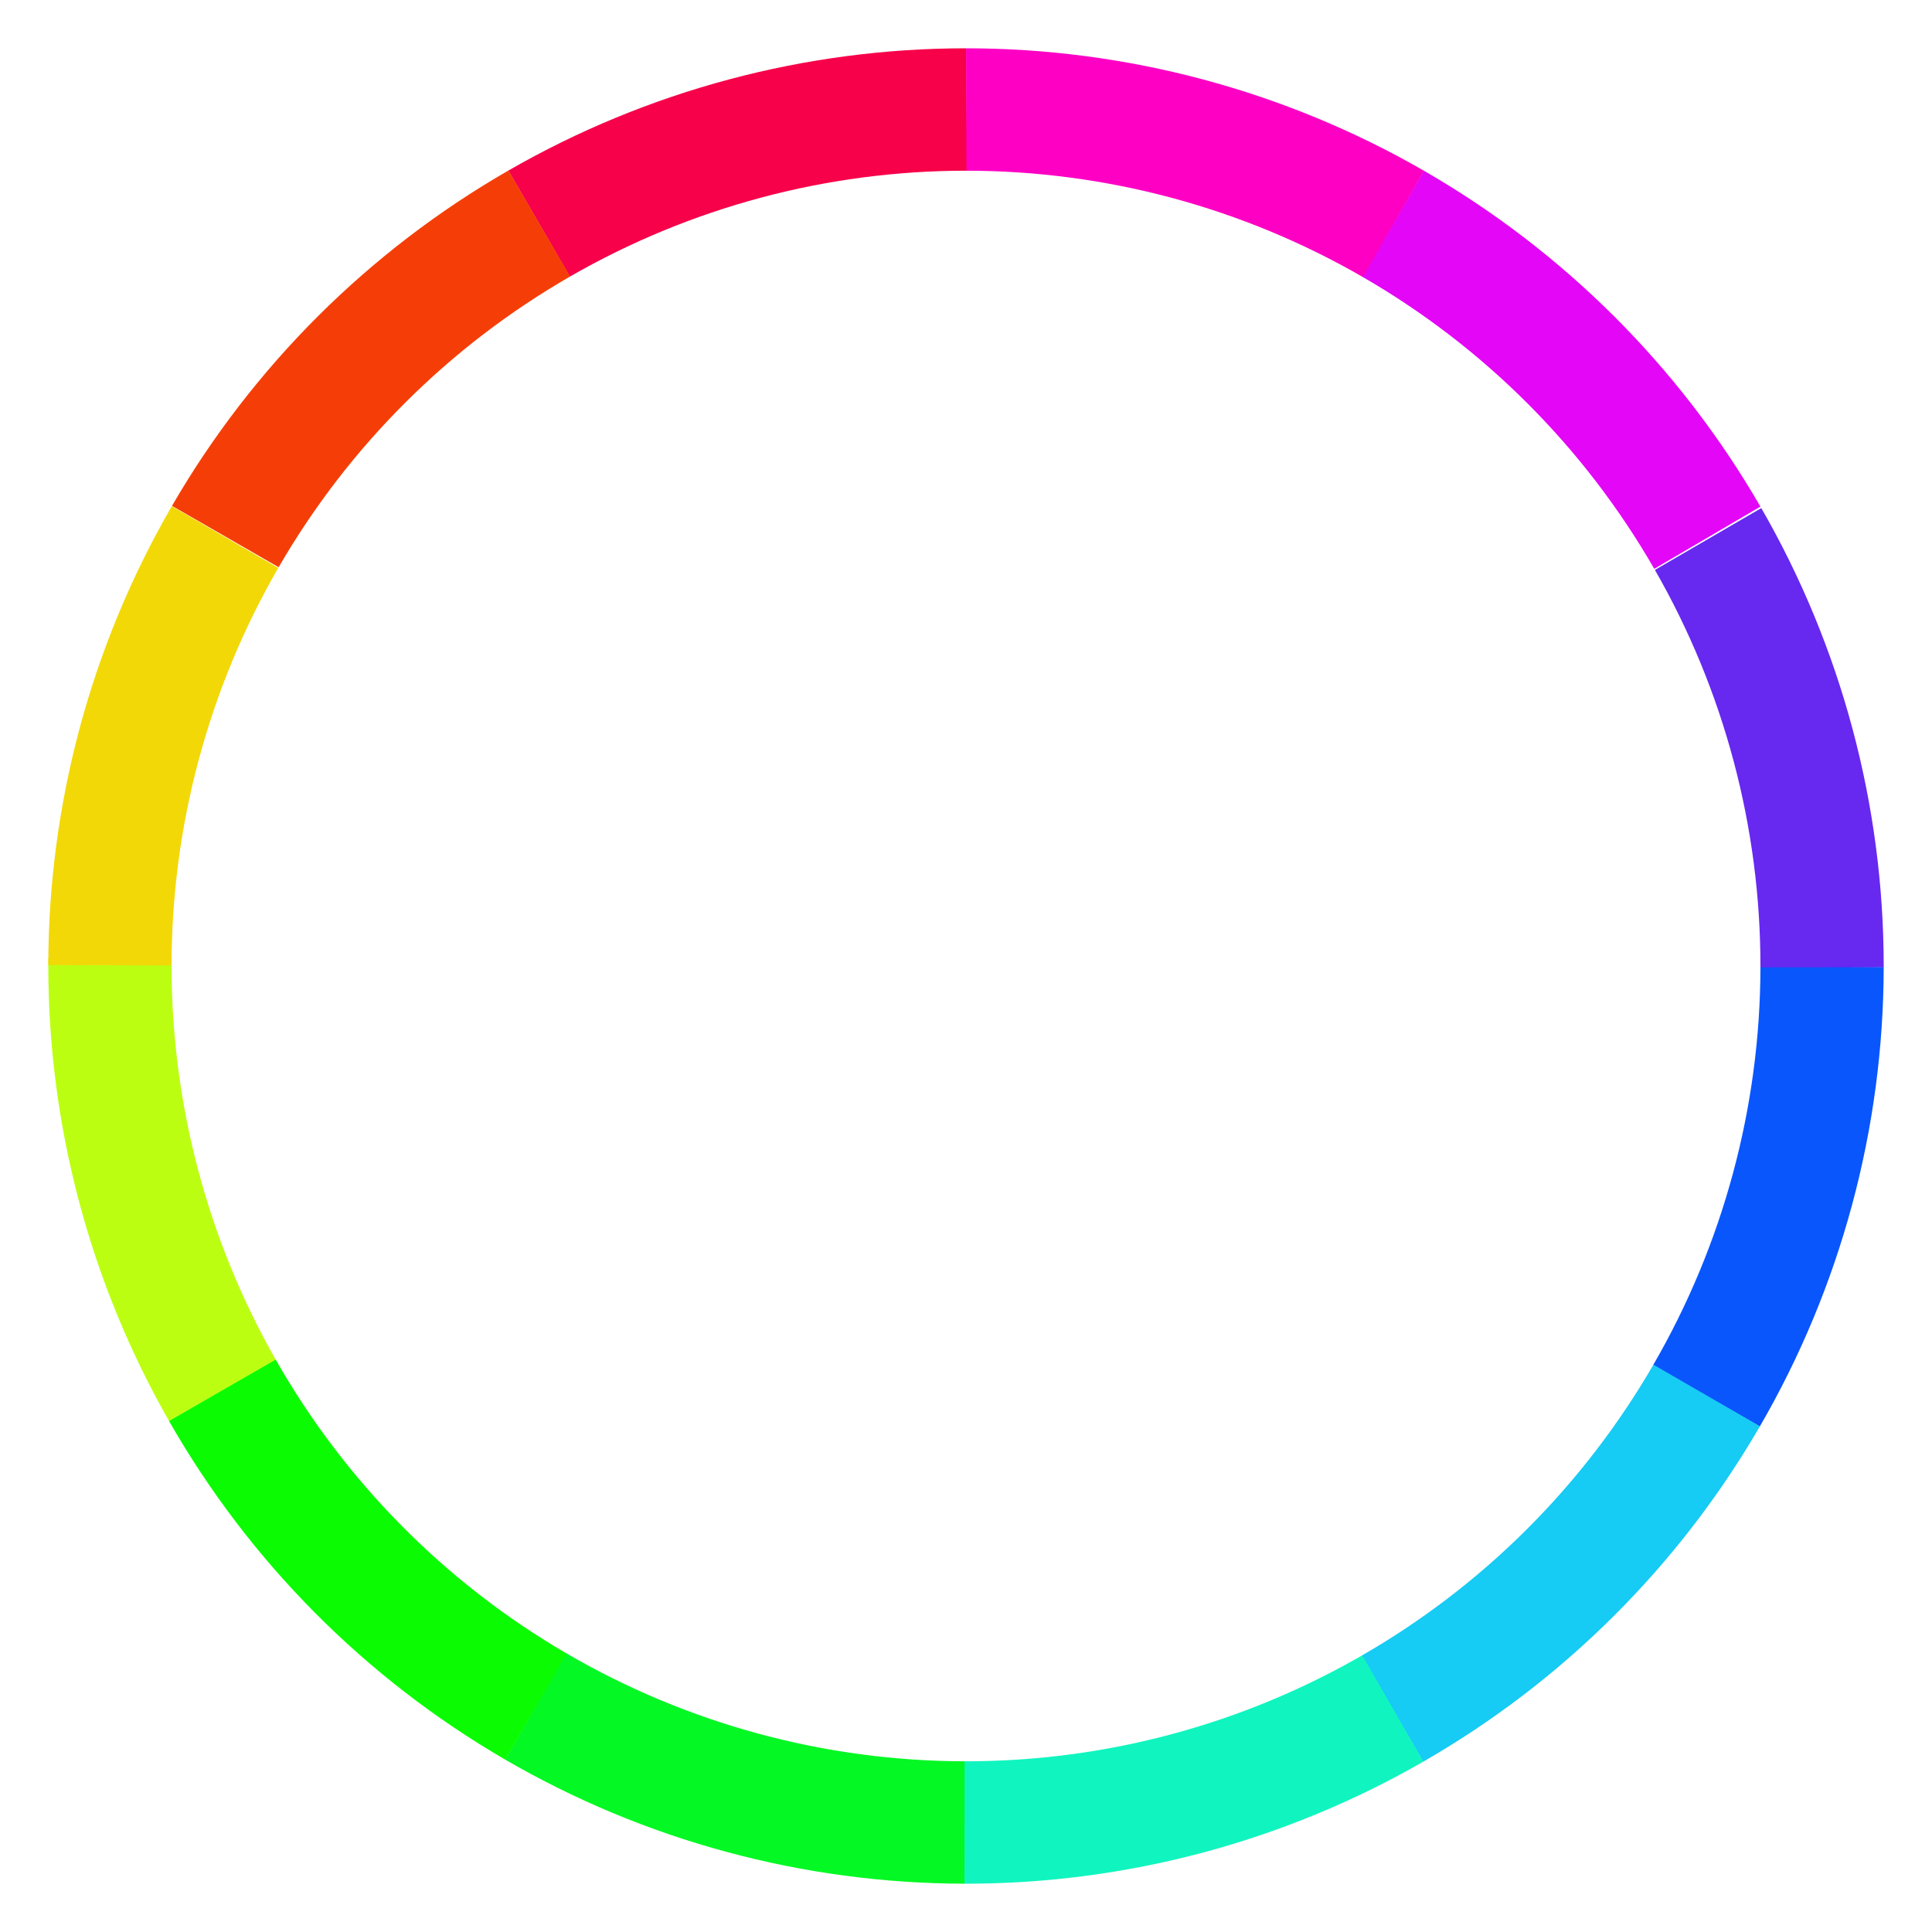
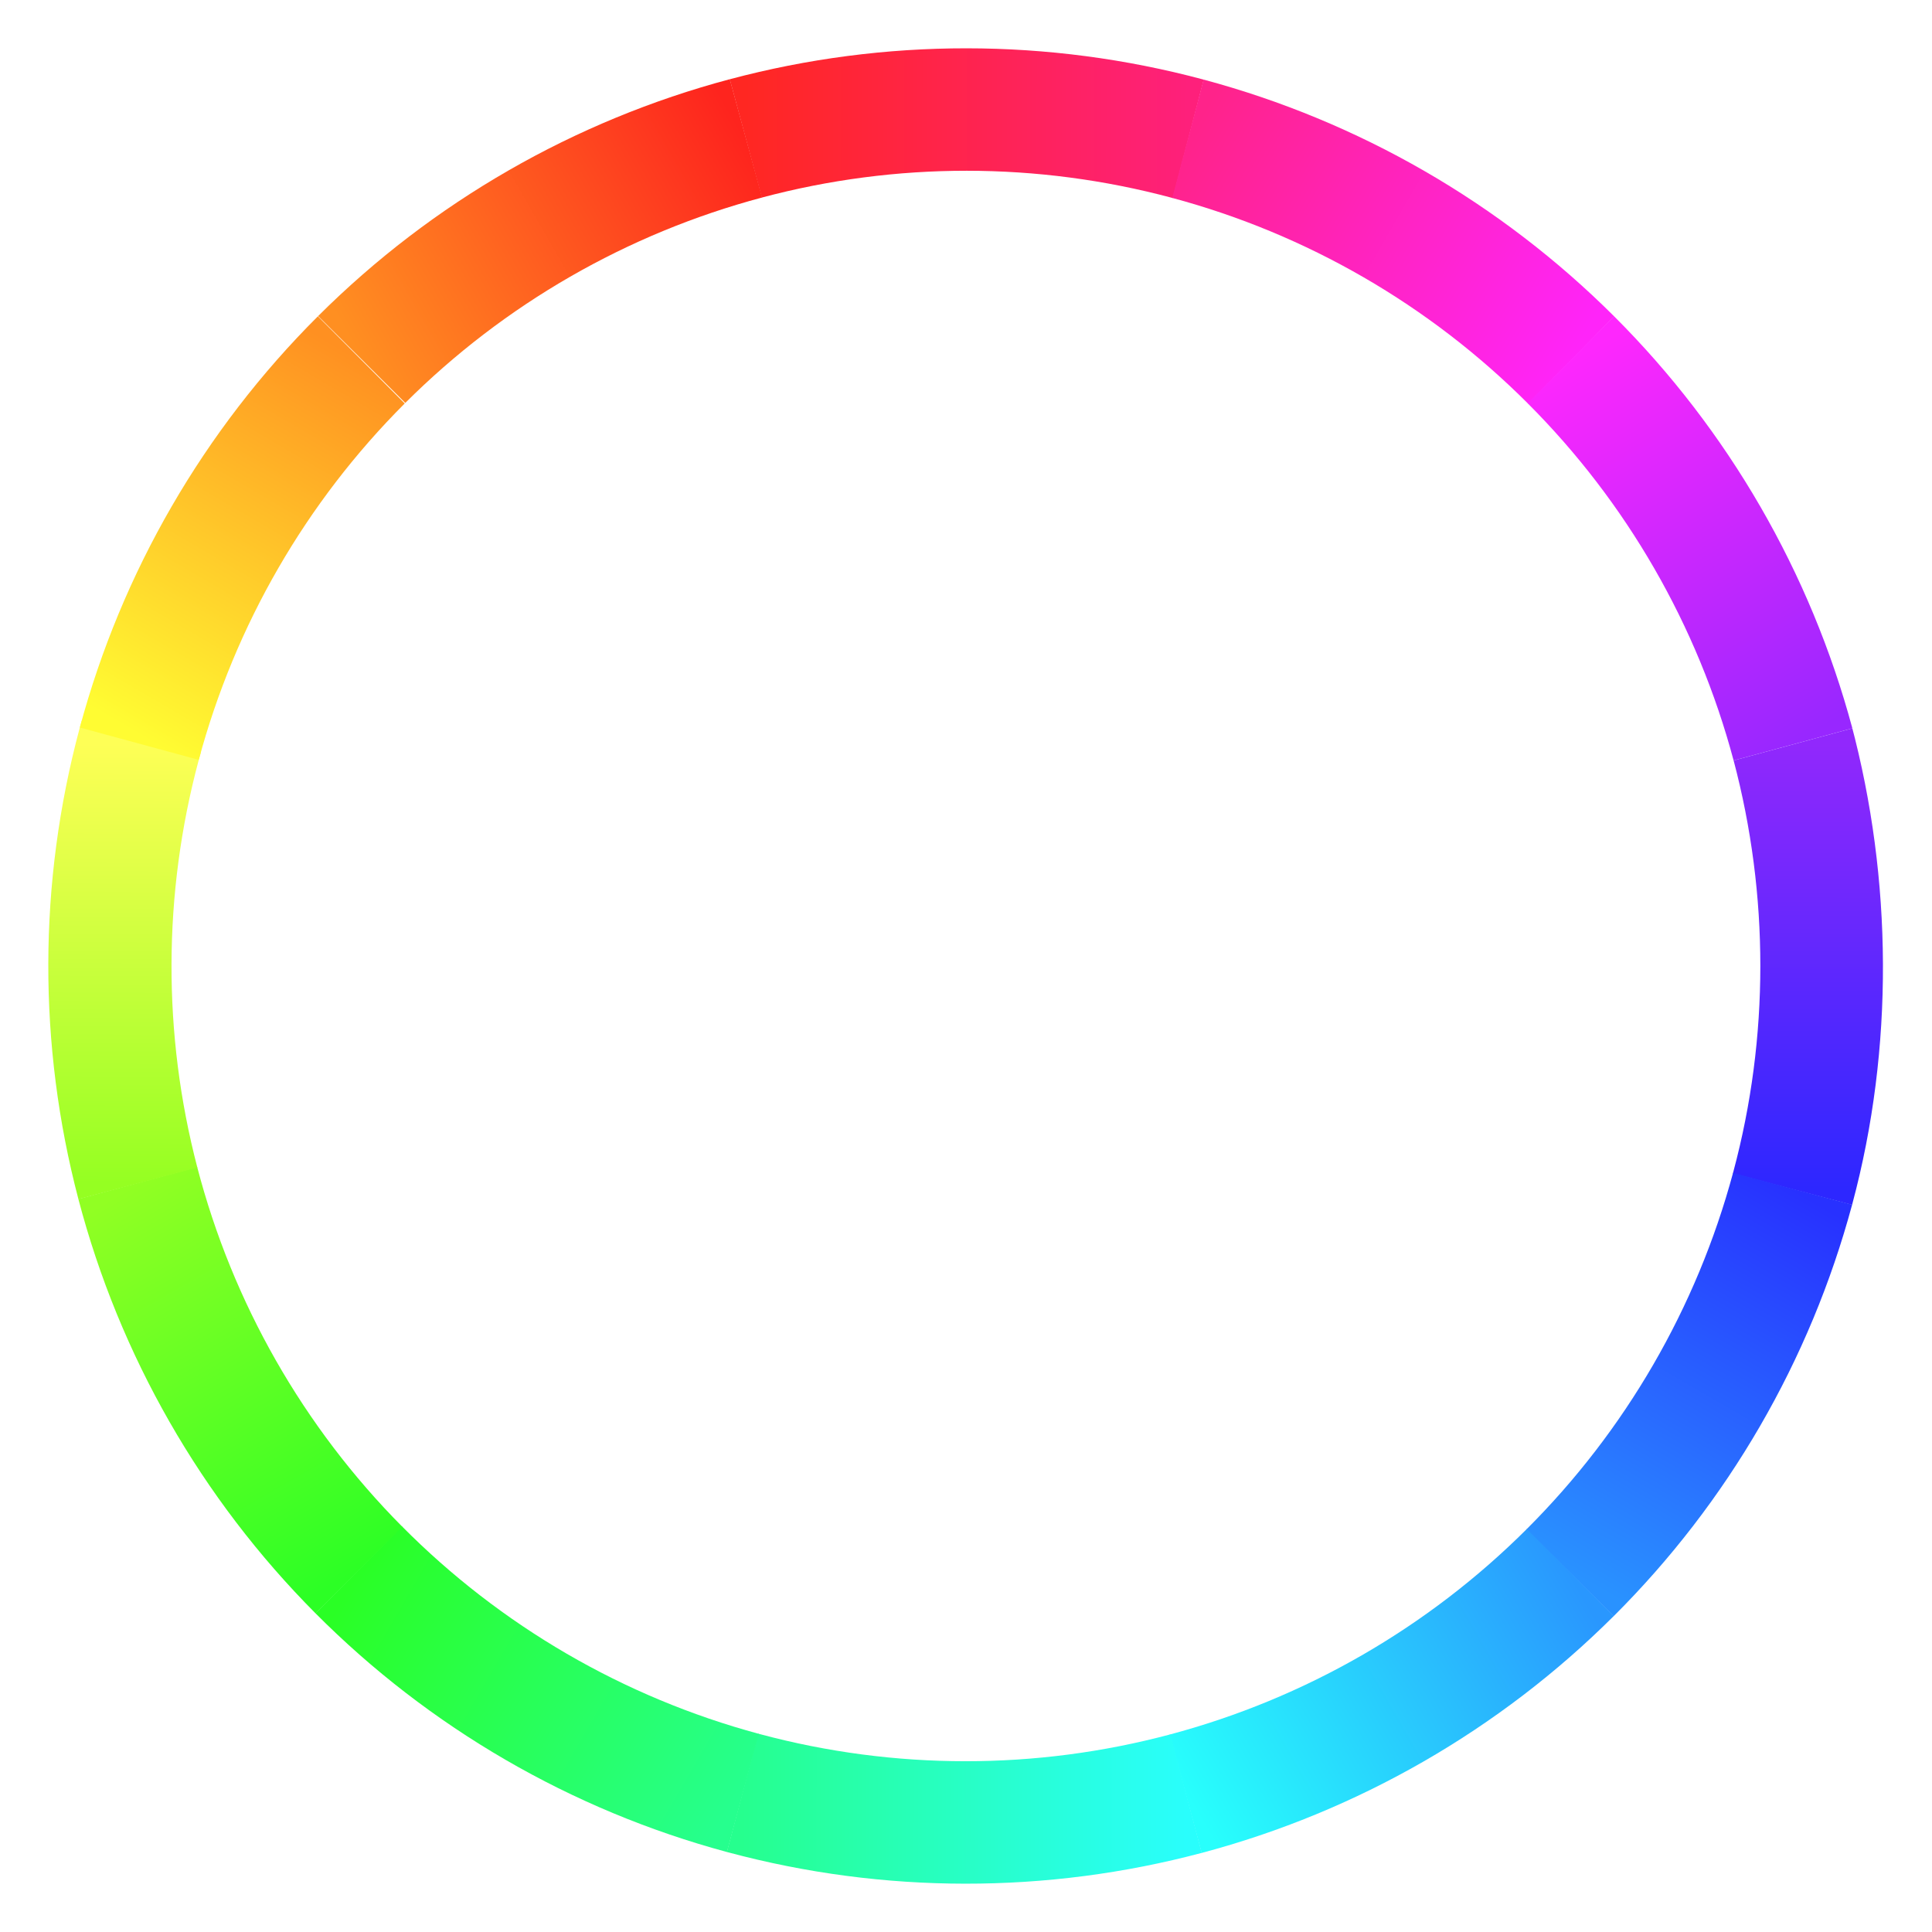
- <svg xmlns="http://www.w3.org/2000/svg" width="200" height="200" viewBox="0 0 200 200" version="1.1" id="svg28" xml:space="preserve">
+ <svg xmlns="http://www.w3.org/2000/svg" xmlns:xlink="http://www.w3.org/1999/xlink" width="200" height="200" viewBox="0 0 200 200" version="1.1" id="svg28" xml:space="preserve">
  <defs id="defs15">
+     <linearGradient id="linearGradient34">
+       <stop style="stop-color:#28fffc;stop-opacity:1;" offset="0" id="stop33" />
+       <stop style="stop-color:#2997fe;stop-opacity:1;" offset="1" id="stop34" />
+     </linearGradient>
+     <linearGradient id="linearGradient32">
+       <stop style="stop-color:#26ff8e;stop-opacity:1;" offset="0" id="stop31" />
+       <stop style="stop-color:#29fefc;stop-opacity:1;" offset="1" id="stop32" />
+     </linearGradient>
+     <linearGradient id="linearGradient30">
+       <stop style="stop-color:#2aff25;stop-opacity:1;" offset="0" id="stop29" />
+       <stop style="stop-color:#26ff8e;stop-opacity:1;" offset="1" id="stop30" />
+     </linearGradient>
+     <linearGradient id="linearGradient28">
+       <stop style="stop-color:#91ff23;stop-opacity:1;" offset="0" id="stop27" />
+       <stop style="stop-color:#2cff25;stop-opacity:1;" offset="1" id="stop28" />
+     </linearGradient>
+     <linearGradient id="linearGradient26">
+       <stop style="stop-color:#feff56;stop-opacity:1;" offset="0" id="stop25" />
+       <stop style="stop-color:#95ff22;stop-opacity:1;" offset="1" id="stop26" />
+     </linearGradient>
+     <linearGradient id="linearGradient24">
+       <stop style="stop-color:#ff9021;stop-opacity:1;" offset="0" id="stop23" />
+       <stop style="stop-color:#fffc32;stop-opacity:1;" offset="1" id="stop24" />
+     </linearGradient>
+     <linearGradient id="linearGradient20">
+       <stop style="stop-color:#ff8f21;stop-opacity:1;" offset="0" id="stop21" />
+       <stop style="stop-color:#fe241e;stop-opacity:1;" offset="1" id="stop22" />
+     </linearGradient>
+     <linearGradient id="linearGradient19">
+       <stop style="stop-color:#ff2722;stop-opacity:1;" offset="0" id="stop19" />
+       <stop style="stop-color:#fe207b;stop-opacity:1;" offset="1" id="stop20" />
+     </linearGradient>
+     <linearGradient id="linearGradient12">
+       <stop style="stop-color:#ff238a;stop-opacity:1;" offset="0" id="stop15" />
+       <stop style="stop-color:#ff24f9;stop-opacity:1;" offset="1" id="stop16" />
+     </linearGradient>
+     <linearGradient id="linearGradient10">
+       <stop style="stop-color:#fe27fd;stop-opacity:1;" offset="0" id="stop10" />
+       <stop style="stop-color:#9827ff;stop-opacity:1;" offset="1" id="stop11" />
+     </linearGradient>
+     <linearGradient id="linearGradient5">
+       <stop style="stop-color:#2992ff;stop-opacity:1;" offset="0" id="stop5" />
+       <stop style="stop-color:#2831ff;stop-opacity:1;" offset="1" id="stop6" />
+     </linearGradient>
+     <linearGradient id="linearGradient1">
+       <stop style="stop-color:#9128fc;stop-opacity:1;" offset="0" id="stop1" />
+       <stop style="stop-color:#2d27ff;stop-opacity:1;" offset="1" id="stop2" />
+     </linearGradient>
    <g id="colorSegments">
      <path d="M 100,100 L 100,20 A 80,80 0 0,1 123.09,23.21 Z" fill="#FF0000" id="path1" />
      <path d="M 100,100 L 123.09,23.21 A 80,80 0 0,1 169.28,40 Z" fill="#FF8000" id="path2" />
      <path d="M 100,100 L 169.28,40 A 80,80 0 0,1 189.28,69.28 Z" fill="#FFFF00" id="path3" />
      <path d="M 100,100 L 189.28,69.28 A 80,80 0 0,1 180,100 Z" fill="#80FF00" id="path4" />
      <path d="M 100,100 L 180,100 A 80,80 0 0,1 169.28,160 Z" fill="#00FF00" id="path5" />
      <path d="M 100,100 L 169.28,160 A 80,80 0 0,1 123.09,176.79 Z" fill="#00FF80" id="path6" />
      <path d="M 100,100 L 123.09,176.79 A 80,80 0 0,1 100,180 Z" fill="#00FFFF" id="path7" />
      <path d="M 100,100 L 100,180 A 80,80 0 0,1 76.91,176.79 Z" fill="#0080FF" id="path8" />
      <path d="M 100,100 L 76.91,176.79 A 80,80 0 0,1 30.72,160 Z" fill="#0000FF" id="path9" />
      <path d="M 100,100 L 30.72,160 A 80,80 0 0,1 20,100 Z" fill="#8000FF" id="path10" />
      <path d="M 100,100 L 20,100 A 80,80 0 0,1 30.72,40 Z" fill="#FF00FF" id="path11" />
      <path d="M 100,100 L 30.72,40 A 80,80 0 0,1 100,20 Z" fill="#FF0080" id="path12" />
    </g>
    <radialGradient id="saturationGradient" cx="100" cy="100" r="60" fx="100" fy="100" gradientUnits="userSpaceOnUse" gradientTransform="translate(-73.14963,-355.9646)">
      <stop offset="0%" stop-color="white" stop-opacity="1" id="stop12" />
      <stop offset="70%" stop-color="white" stop-opacity="0.3" id="stop13" />
      <stop offset="100%" stop-color="white" stop-opacity="0" id="stop14" />
    </radialGradient>
    <filter id="wheelShadow" x="-2.5698159e-06" y="-2.7009357e-06" width="1.013" height="1.013">
      <feGaussianBlur in="SourceAlpha" stdDeviation="0" id="feGaussianBlur14" />
      <feOffset dx="2" dy="2" result="offset" id="feOffset14" />
      <feFlood flood-color="#000000" flood-opacity="0.3" id="feFlood14" />
      <feComposite in2="offset" operator="in" id="feComposite14" />
      <feMerge id="feMerge15">
        <feMergeNode id="feMergeNode14" />
        <feMergeNode in="SourceGraphic" id="feMergeNode15" />
      </feMerge>
    </filter>
+     <linearGradient xlink:href="#linearGradient1" id="linearGradient2" x1="176.745" y1="55.664" x2="188.62" y2="100.131" gradientUnits="userSpaceOnUse" gradientTransform="rotate(15,100,100)" />
+     <linearGradient xlink:href="#linearGradient5" id="linearGradient4" x1="176.672" y1="144.462" x2="188.62" y2="100.131" gradientUnits="userSpaceOnUse" gradientTransform="rotate(15,100,100)" />
+     <linearGradient xlink:href="#linearGradient10" id="linearGradient11" x1="144.247" y1="23.18" x2="176.745" y2="55.664" gradientUnits="userSpaceOnUse" gradientTransform="rotate(15,100,100)" />
+     <linearGradient xlink:href="#linearGradient12" id="linearGradient16" x1="100.025" y1="11.336" x2="144.247" y2="23.18" gradientUnits="userSpaceOnUse" gradientTransform="rotate(15,100,100)" />
+     <linearGradient xlink:href="#linearGradient19" id="linearGradient18" x1="55.807" y1="23.147" x2="100.066" y2="11.336" gradientUnits="userSpaceOnUse" gradientTransform="rotate(15,100,100)" />
+     <linearGradient xlink:href="#linearGradient20" id="linearGradient22" x1="23.325" y1="55.543" x2="55.807" y2="23.147" gradientUnits="userSpaceOnUse" gradientTransform="rotate(15,100,100)" />
+     <linearGradient xlink:href="#linearGradient24" id="linearGradient23" x1="23.296" y1="55.594" x2="11.384" y2="99.15" gradientUnits="userSpaceOnUse" gradientTransform="rotate(15,100,100)" />
+     <linearGradient xlink:href="#linearGradient26" id="linearGradient25" x1="11.38" y1="99.922" x2="22.998" y2="143.888" gradientUnits="userSpaceOnUse" gradientTransform="rotate(15,100,100)" />
+     <linearGradient xlink:href="#linearGradient28" id="linearGradient27" x1="23.018" y1="143.922" x2="55.482" y2="176.665" gradientUnits="userSpaceOnUse" gradientTransform="rotate(15,100,100)" />
+     <linearGradient xlink:href="#linearGradient30" id="linearGradient29" x1="55.449" y1="176.645" x2="99.808" y2="188.664" gradientUnits="userSpaceOnUse" gradientTransform="rotate(15,100,100)" />
+     <linearGradient xlink:href="#linearGradient32" id="linearGradient31" x1="99.808" y1="188.664" x2="144.179" y2="176.861" gradientUnits="userSpaceOnUse" gradientTransform="rotate(15,100,100)" />
+     <linearGradient xlink:href="#linearGradient34" id="linearGradient33" x1="144.143" y1="176.882" x2="176.651" y2="144.497" gradientUnits="userSpaceOnUse" gradientTransform="rotate(15,100,100)" />
  </defs>
-   <path id="path30" style="fill:#f6014a;fill-opacity:1;stroke-width:2;stroke-linecap:round" d="M 100 5 A 95 95 0 0 0 52.619 17.66 L 58.994 28.635 A 82.24 82.328 0 0 1 100 17.672 A 82.24 82.328 0 0 1 100.109 17.672 L 100.023 5 A 95 95 0 0 0 100 5 z " />
-   <path id="path31" style="fill:#fd00c4;fill-opacity:1;stroke-width:2;stroke-linecap:round" d="M 100.006 5 L 100.045 17.672 A 82.24 82.328 0 0 1 141.15 28.719 L 147.416 17.68 A 95 95 0 0 0 100.006 5 z " />
-   <path id="path32" style="fill:#e406f6;fill-opacity:1;stroke-width:2;stroke-linecap:round" d="M 147.4 17.672 L 141.094 28.688 A 82.24 82.328 0 0 1 171.25 58.885 L 182.24 52.443 A 95 95 0 0 0 147.4 17.672 z " />
-   <path id="path33" style="fill:#6728f0;stroke-width:2;stroke-linecap:round;fill-opacity:1" d="M 182.328 52.598 L 171.316 58.998 A 82.24 82.328 0 0 1 182.24 100 A 82.24 82.328 0 0 1 182.24 100.201 L 195 100.143 A 95 95 0 0 0 195 100 A 95 95 0 0 0 182.328 52.598 z " />
-   <path id="path34" style="fill:#0a56fd;fill-opacity:1;stroke-width:2;stroke-linecap:round" d="M 195 100.125 L 182.24 100.137 A 82.24 82.328 0 0 1 171.127 141.326 L 182.176 147.668 A 95 95 0 0 0 195 100.125 z " />
-   <path id="path35" style="fill:#16cbf4;fill-opacity:1;stroke-width:2;stroke-linecap:round" d="M 171.16 141.271 A 82.24 82.328 0 0 1 140.959 171.391 L 147.326 182.373 A 95 95 0 0 0 182.184 147.652 L 171.16 141.271 z " />
-   <path id="path36" style="fill:#10f5bf;fill-opacity:1;stroke-width:2;stroke-linecap:round" d="M 141.016 171.359 A 82.24 82.328 0 0 1 100 182.328 A 82.24 82.328 0 0 1 99.793 182.328 L 99.822 195 A 95 95 0 0 0 100 195 A 95 95 0 0 0 147.342 182.363 L 141.016 171.359 z " />
-   <path id="path37" style="fill:#04f824;fill-opacity:1;stroke-width:2;stroke-linecap:round" d="M 58.607 171.139 L 52.291 182.15 A 95 95 0 0 0 99.838 195 L 99.855 182.328 A 82.24 82.328 0 0 1 58.607 171.139 z " />
-   <path id="path38" style="fill:#0bfc02;stroke-width:2;stroke-linecap:round;fill-opacity:1" d="M 28.508 140.691 L 17.488 147.084 A 95 95 0 0 0 52.305 182.158 L 58.66 171.172 A 82.24 82.328 0 0 1 28.508 140.691 z " />
-   <path id="path39" style="fill:#bcfe12;fill-opacity:1;stroke-width:2;stroke-linecap:round" d="M 5.004 99.15 A 95 95 0 0 0 5 100 A 95 95 0 0 0 17.496 147.098 L 28.539 140.746 A 82.24 82.328 0 0 1 17.76 100 A 82.24 82.328 0 0 1 17.764 99.15 L 5.004 99.15 z " />
-   <path id="path40" style="fill:#f2d807;stroke-width:2;stroke-linecap:round;fill-opacity:1" d="M 17.787 52.398 A 95 95 0 0 0 5 99.898 L 17.76 99.945 A 82.24 82.328 0 0 1 28.805 58.789 L 17.787 52.398 z " />
-   <path id="path41" style="fill:#f53e07;fill-opacity:1;stroke-width:2;stroke-linecap:round" d="M 52.625 17.654 A 95 95 0 0 0 17.805 52.367 L 28.846 58.719 A 82.24 82.328 0 0 1 59.021 28.621 L 52.625 17.654 z " />
+   <path id="path30" style="fill:url(#linearGradient18);fill-opacity:1;stroke-width:2;stroke-linecap:round" d="M 124.588,8.237 A 95,95 0 0 0 75.545,8.203 L 78.862,20.453 a 82.24,82.328 15 0 1 42.446,0.024 82.24,82.328 15 0 1 0.106,0.028 l 3.197,-12.262 a 95,95 0 0 0 -0.023,-0.006 z" />
+   <path id="path31" style="fill:url(#linearGradient16);fill-opacity:1;stroke-width:2;stroke-linecap:round" d="m 124.593,8.239 -3.242,12.25 a 82.24,82.328 15 0 1 36.846,21.309 l 8.909,-9.041 A 95,95 0 0 0 124.593,8.239 Z" />
+   <path id="path32" style="fill:url(#linearGradient11);fill-opacity:1;stroke-width:2;stroke-linecap:round" d="m 167.093,32.745 -8.943,9.008 c 10.23,10.232 17.582,22.986 21.313,36.973 l 12.293,-3.332 C 187.425,59.274 178.911,44.534 167.093,32.745 Z" />
+   <path id="path33" style="fill:url(#linearGradient2);fill-opacity:1;stroke-width:2;stroke-linecap:round" d="m 191.757,75.394 -12.293,3.332 c 3.685,13.904 3.699,28.661 -0.026,42.559 -0.017,0.065 -0.035,0.13 -0.052,0.194 l 12.34,3.246 0.037,-0.138 c 4.306,-16.071 4.16,-33.573 -0.128,-49.649 z" />
+   <path id="path34" style="fill:url(#linearGradient4);fill-opacity:1;stroke-width:2;stroke-linecap:round" d="m 191.731,124.709 -12.328,-3.291 a 82.24,82.328 15 0 1 -21.395,36.91 l 9.031,8.985 a 95,95 0 0 0 24.692,-42.604 z" />
+   <path id="path35" style="fill:url(#linearGradient33);fill-opacity:1;stroke-width:2;stroke-linecap:round" d="m 158.054,158.283 a 82.24,82.328 15 0 1 -36.968,21.276 l 3.308,12.256 a 95,95 0 0 0 42.656,-24.516 z" />
+   <path id="path36" style="fill:url(#linearGradient31);fill-opacity:1;stroke-width:2;stroke-linecap:round" d="m 121.149,179.543 a 82.24,82.328 15 0 1 -42.457,-0.021 82.24,82.328 15 0 1 -0.2,-0.054 l -3.251,12.248 a 95,95 0 0 0 0.172,0.046 95,95 0 0 0 48.999,0.047 z" />
+   <path id="path37" style="fill:url(#linearGradient29);fill-opacity:1;stroke-width:2;stroke-linecap:round" d="m 41.606,158.001 -8.951,9.002 a 95,95 0 0 0 42.601,24.718 l 3.297,-12.236 A 82.24,82.328 15 0 1 41.606,158.001 Z" />
+   <path id="path38" style="fill:url(#linearGradient27);fill-opacity:1;stroke-width:2;stroke-linecap:round" d="m 20.412,120.801 -12.299,3.323 a 95,95 0 0 0 24.552,42.89 l 8.982,-8.967 A 82.24,82.328 15 0 1 20.412,120.801 Z" />
+   <path id="path39" style="fill:url(#linearGradient25);fill-opacity:1;stroke-width:2;stroke-linecap:round" d="M 8.461,74.593 A 95,95 0 0 0 8.237,75.412 95,95 0 0 0 8.118,124.139 l 12.311,-3.277 a 82.24,82.328 15 0 1 0.134,-42.148 82.24,82.328 15 0 1 0.224,-0.82 z" />
+   <path id="path40" style="fill:url(#linearGradient23);fill-opacity:1;stroke-width:2;stroke-linecap:round" d="M 32.909,32.742 A 95,95 0 0 0 8.263,75.314 L 20.576,78.662 A 82.24,82.328 15 0 1 41.897,41.767 Z" />
+   <path id="path41" style="fill:url(#linearGradient22);fill-opacity:1;stroke-width:2;stroke-linecap:round" d="M 75.552,8.199 A 95,95 0 0 0 32.934,32.717 l 9.021,8.993 A 82.24,82.328 15 0 1 78.892,20.447 Z" />
</svg>
